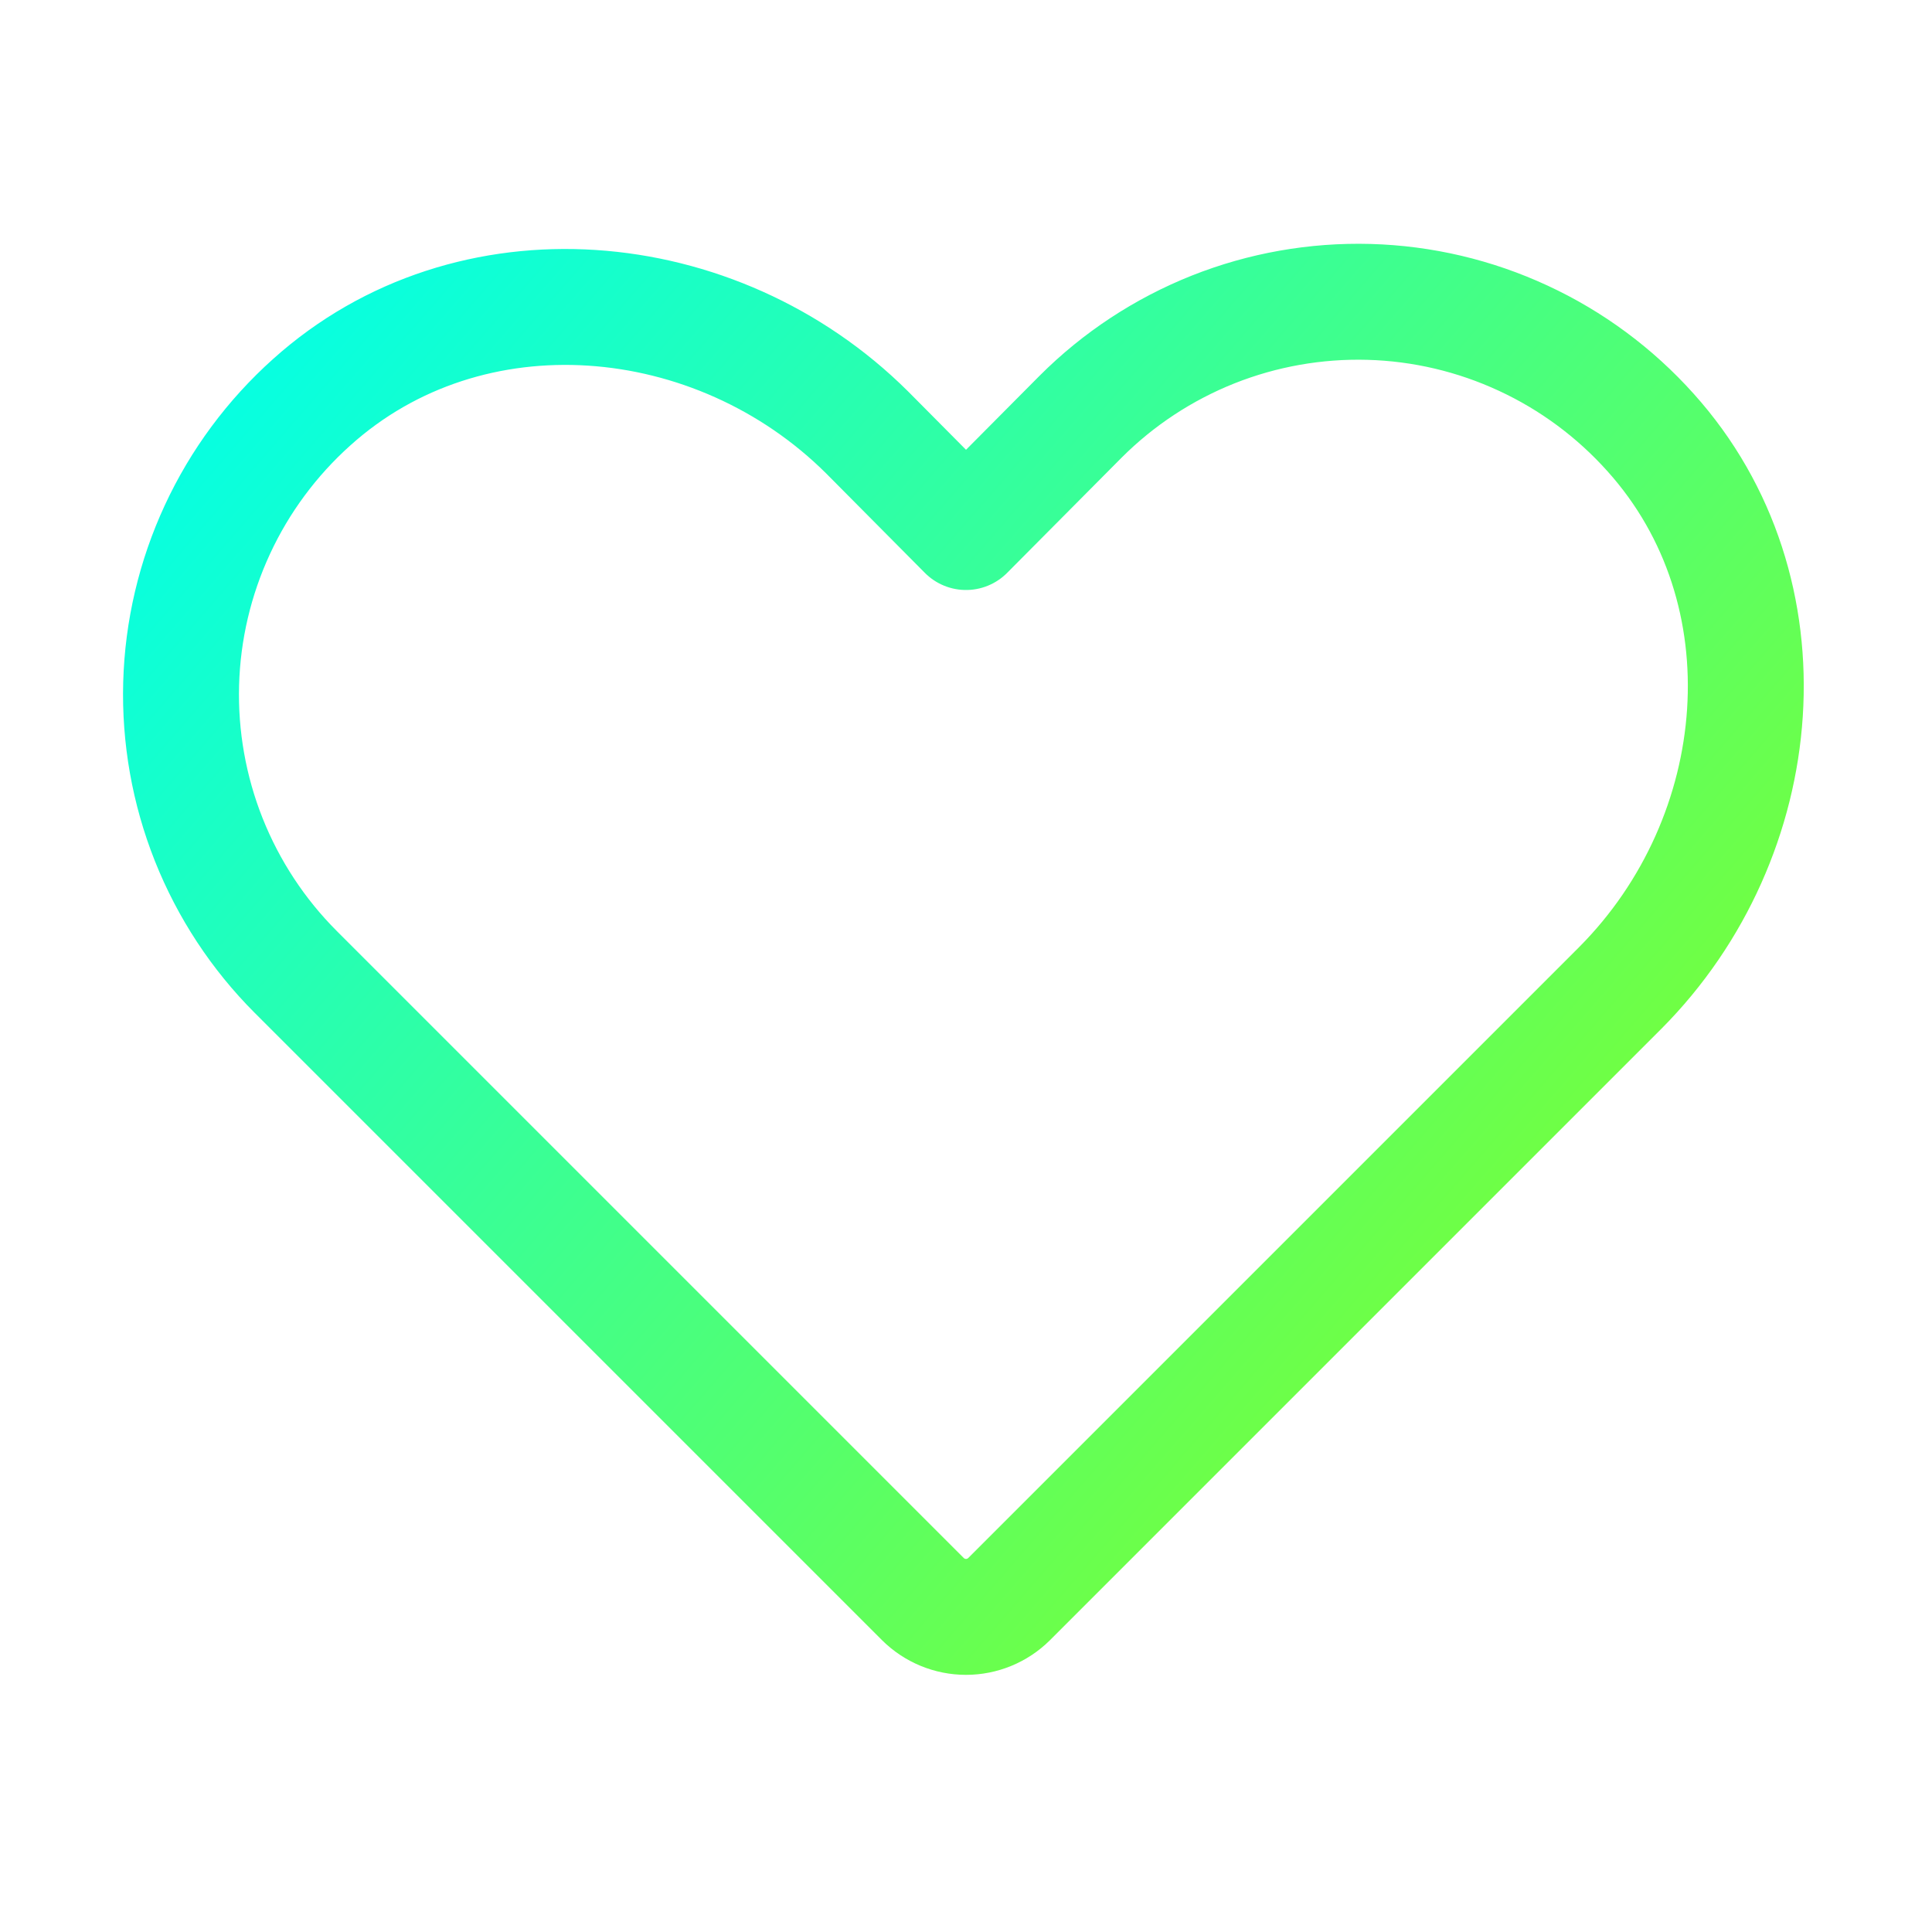
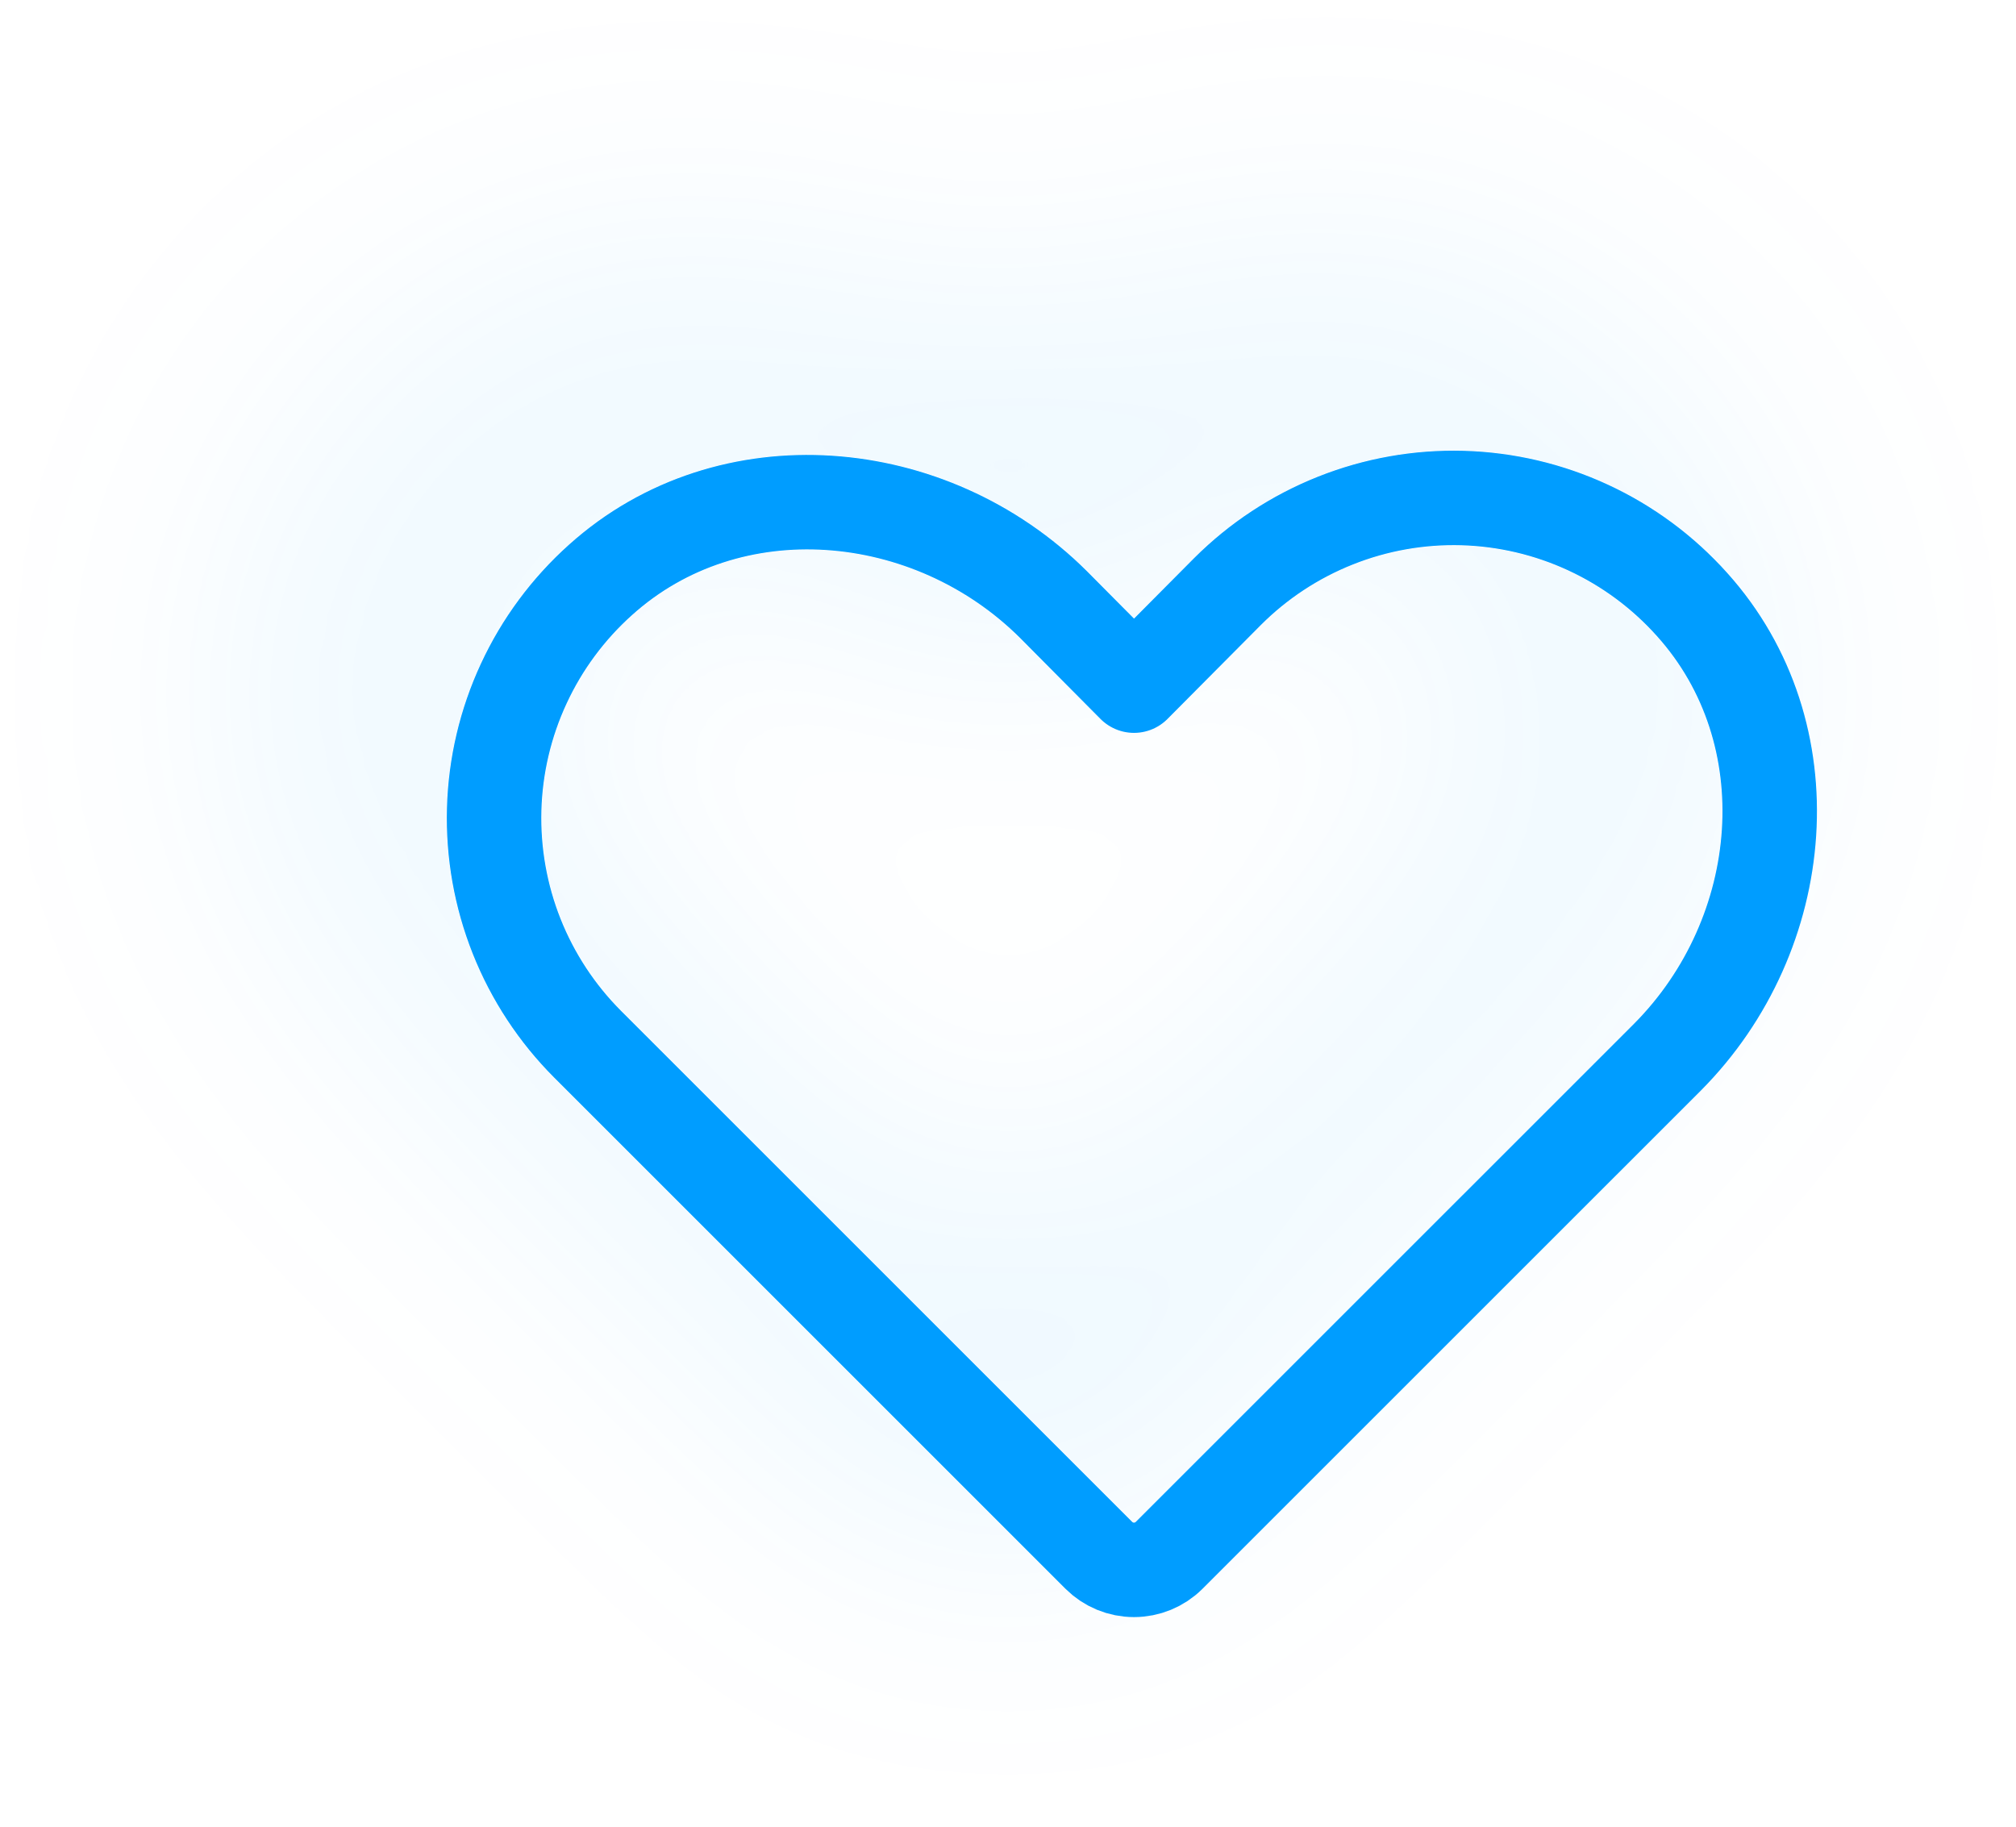
- <svg xmlns="http://www.w3.org/2000/svg" width="50" height="50" viewBox="0 0 50 50" fill="none">
-   <path d="M26.113 41.387L41.934 25.566C45.82 21.66 46.387 15.273 42.715 11.191C41.794 10.163 40.673 9.332 39.42 8.752C38.168 8.171 36.81 7.851 35.43 7.813C34.05 7.775 32.676 8.018 31.393 8.528C30.111 9.039 28.945 9.805 27.969 10.781L25 13.769L22.441 11.191C18.535 7.305 12.148 6.738 8.066 10.41C7.038 11.331 6.207 12.452 5.627 13.704C5.046 14.957 4.726 16.315 4.688 17.695C4.65 19.075 4.893 20.448 5.403 21.731C5.914 23.014 6.68 24.18 7.656 25.156L23.887 41.387C24.183 41.68 24.583 41.845 25 41.845C25.417 41.845 25.817 41.68 26.113 41.387V41.387Z" stroke="url(#paint0_linear_997_2391)" stroke-width="3" stroke-linecap="round" stroke-linejoin="round" />
+ <svg xmlns="http://www.w3.org/2000/svg" width="64" height="58" viewBox="0 0 64 58" fill="none">
+   <g filter="url(#filter0_d_1410_2284)">
+     <path d="M37.113 49.387L52.934 33.567C56.82 29.66 57.387 23.274 53.715 19.192C52.794 18.163 51.673 17.333 50.42 16.752C49.168 16.171 47.81 15.852 46.43 15.813C45.05 15.775 43.676 16.018 42.394 16.529C41.111 17.039 39.945 17.806 38.969 18.782L36 21.77L33.441 19.192C29.535 15.305 23.148 14.739 19.066 18.41C18.038 19.331 17.207 20.452 16.627 21.705C16.046 22.957 15.726 24.315 15.688 25.695C15.65 27.076 15.893 28.449 16.403 29.732C16.914 31.015 17.68 32.18 18.656 33.157L34.887 49.387C35.183 49.681 35.583 49.845 36 49.845C36.417 49.845 36.817 49.681 37.113 49.387V49.387Z" stroke="#009DFF" stroke-width="3" stroke-linecap="round" stroke-linejoin="round" />
+   </g>
  <defs>
-     <linearGradient id="paint0_linear_997_2391" x1="4.71" y1="11.726" x2="46.786" y2="48.231" gradientUnits="userSpaceOnUse">
-       <stop stop-color="#07FFE1" />
-       <stop offset="1" stop-color="#9DFF00" />
-     </linearGradient>
+     <filter id="filter0_d_1410_2284" x="-3" y="-6" width="70" height="70" filterUnits="userSpaceOnUse" color-interpolation-filters="sRGB">
+       <feFlood flood-opacity="0" result="BackgroundImageFix" />
+       <feColorMatrix in="SourceAlpha" type="matrix" values="0 0 0 0 0 0 0 0 0 0 0 0 0 0 0 0 0 0 127 0" result="hardAlpha" />
+       <feOffset dx="-4" dy="-4" />
+       <feGaussianBlur stdDeviation="5" />
+       <feComposite in2="hardAlpha" operator="out" />
+       <feColorMatrix type="matrix" values="0 0 0 0 0 0 0 0 0 0.616 0 0 0 0 1 0 0 0 0.2 0" />
+       <feBlend mode="normal" in2="BackgroundImageFix" result="effect1_dropShadow_1410_2284" />
+       <feBlend mode="normal" in="SourceGraphic" in2="effect1_dropShadow_1410_2284" result="shape" />
+     </filter>
  </defs>
</svg>
